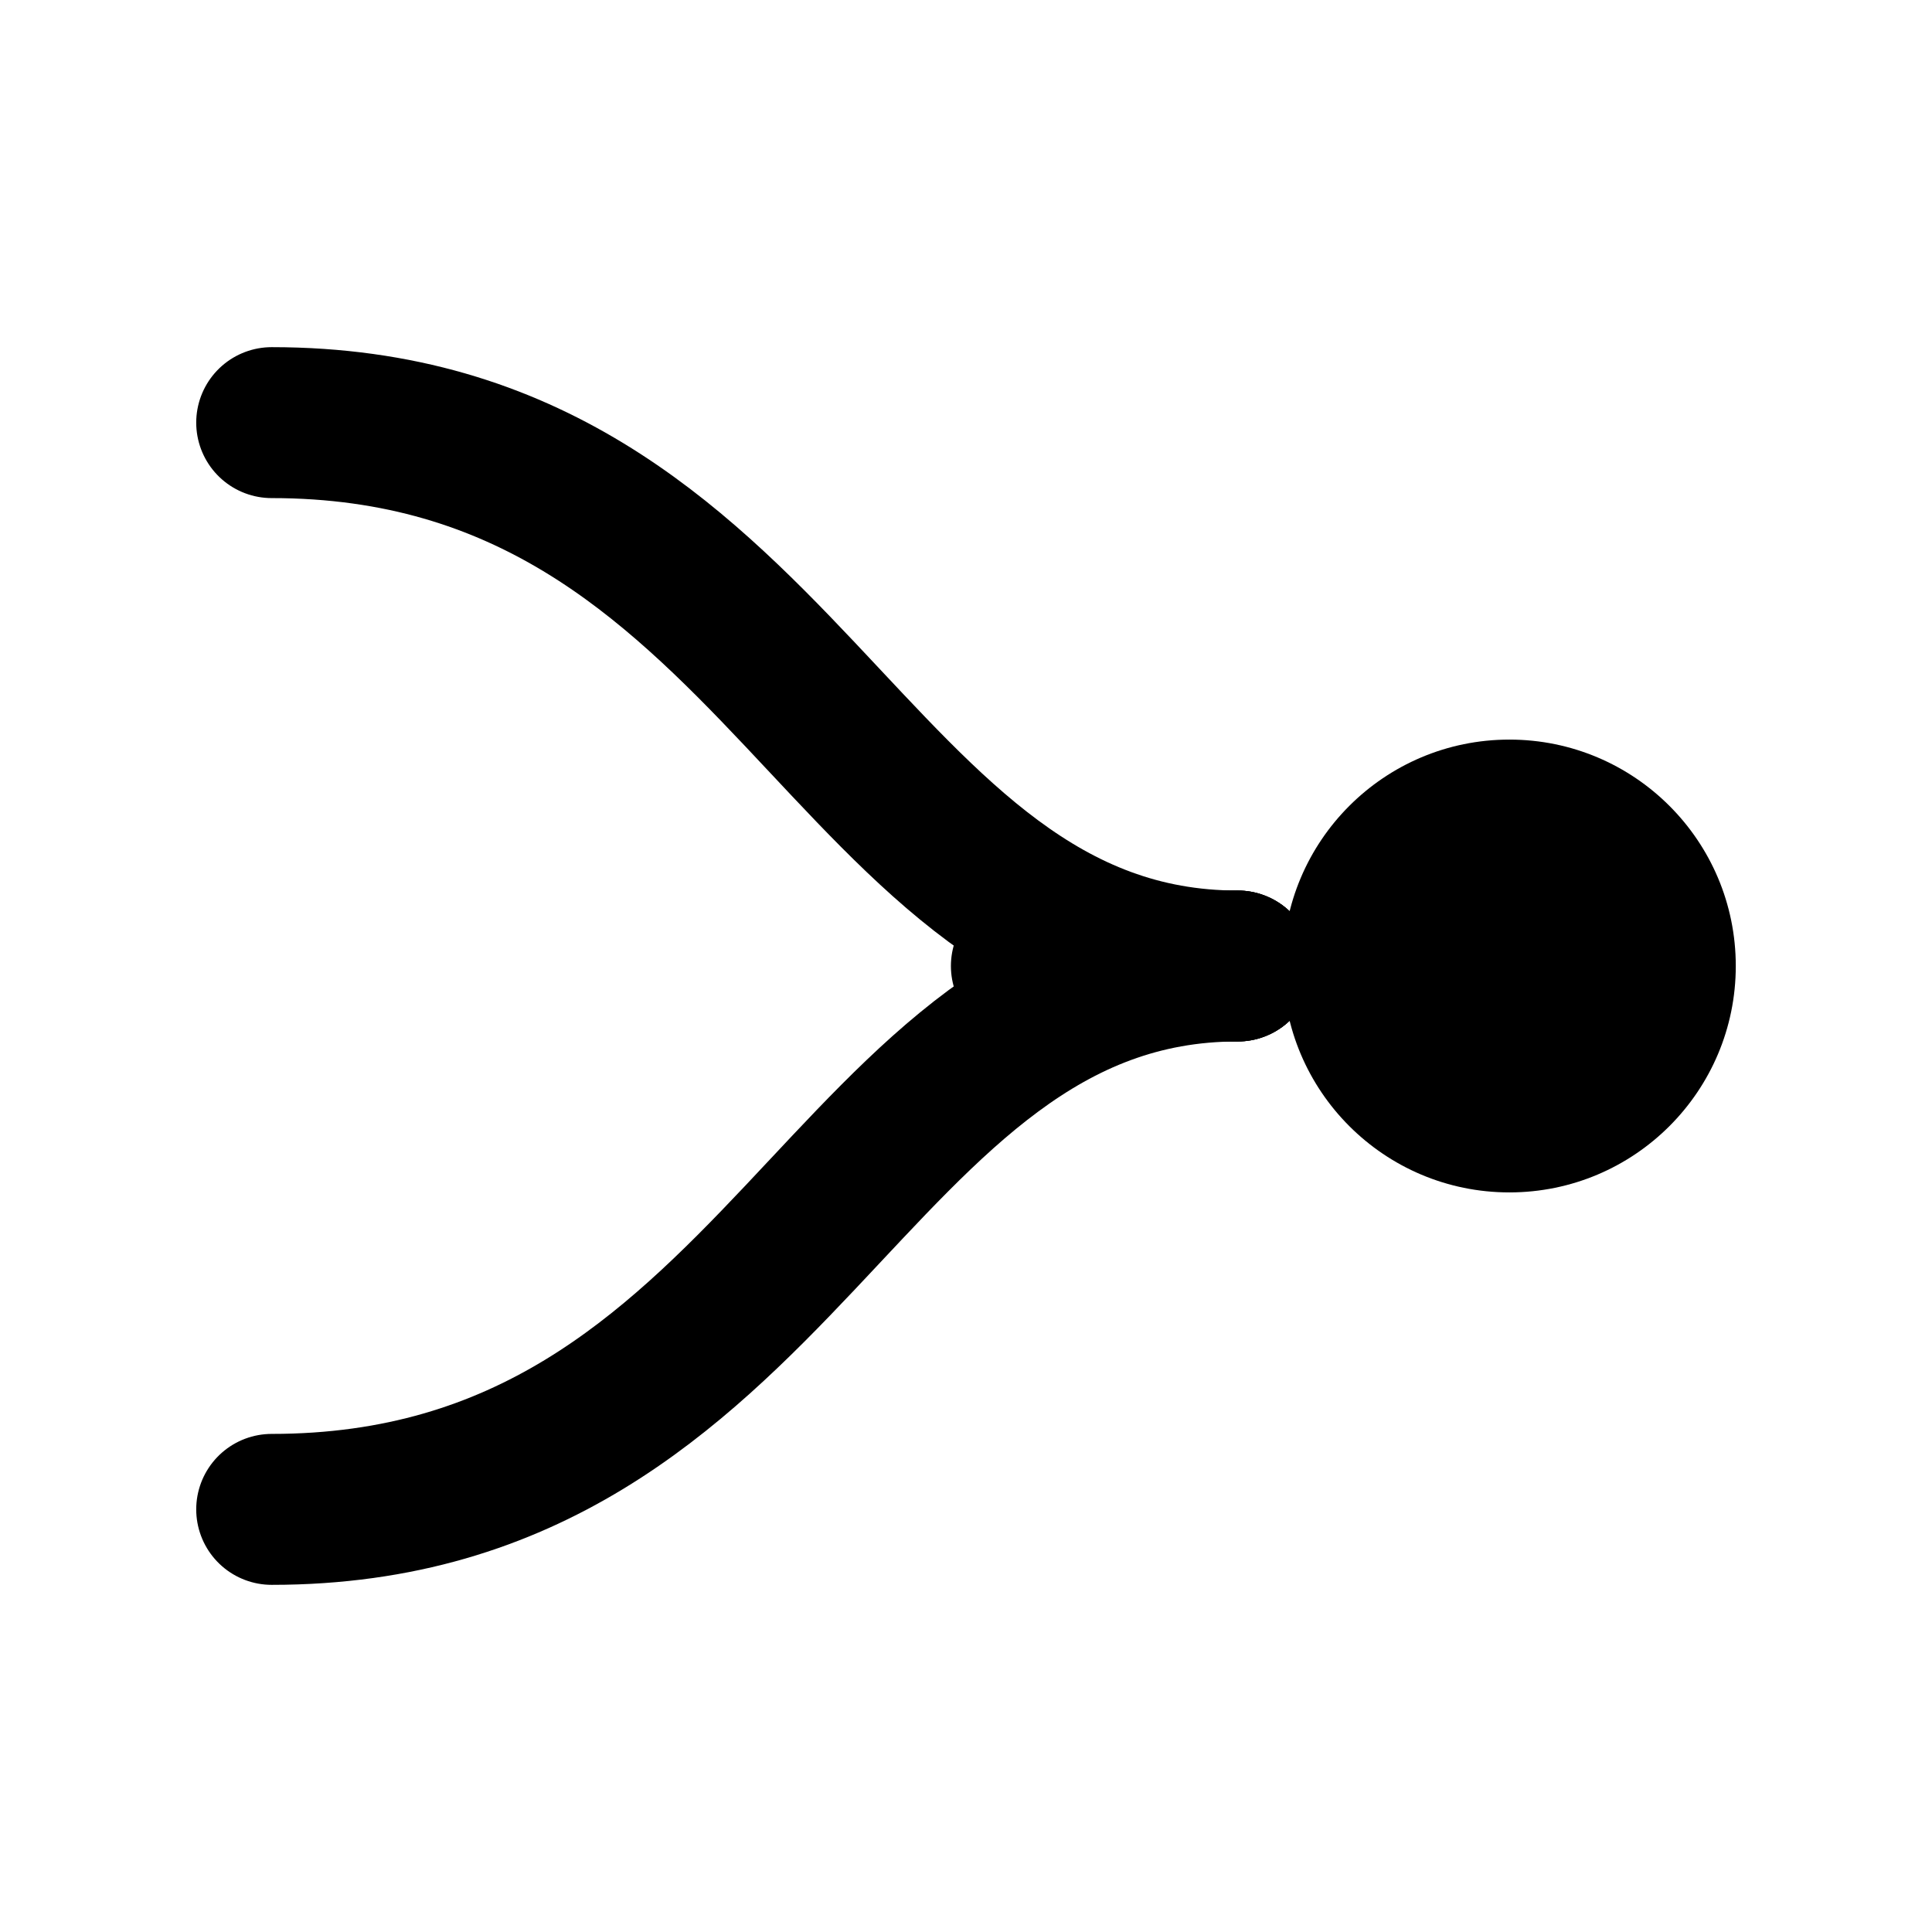
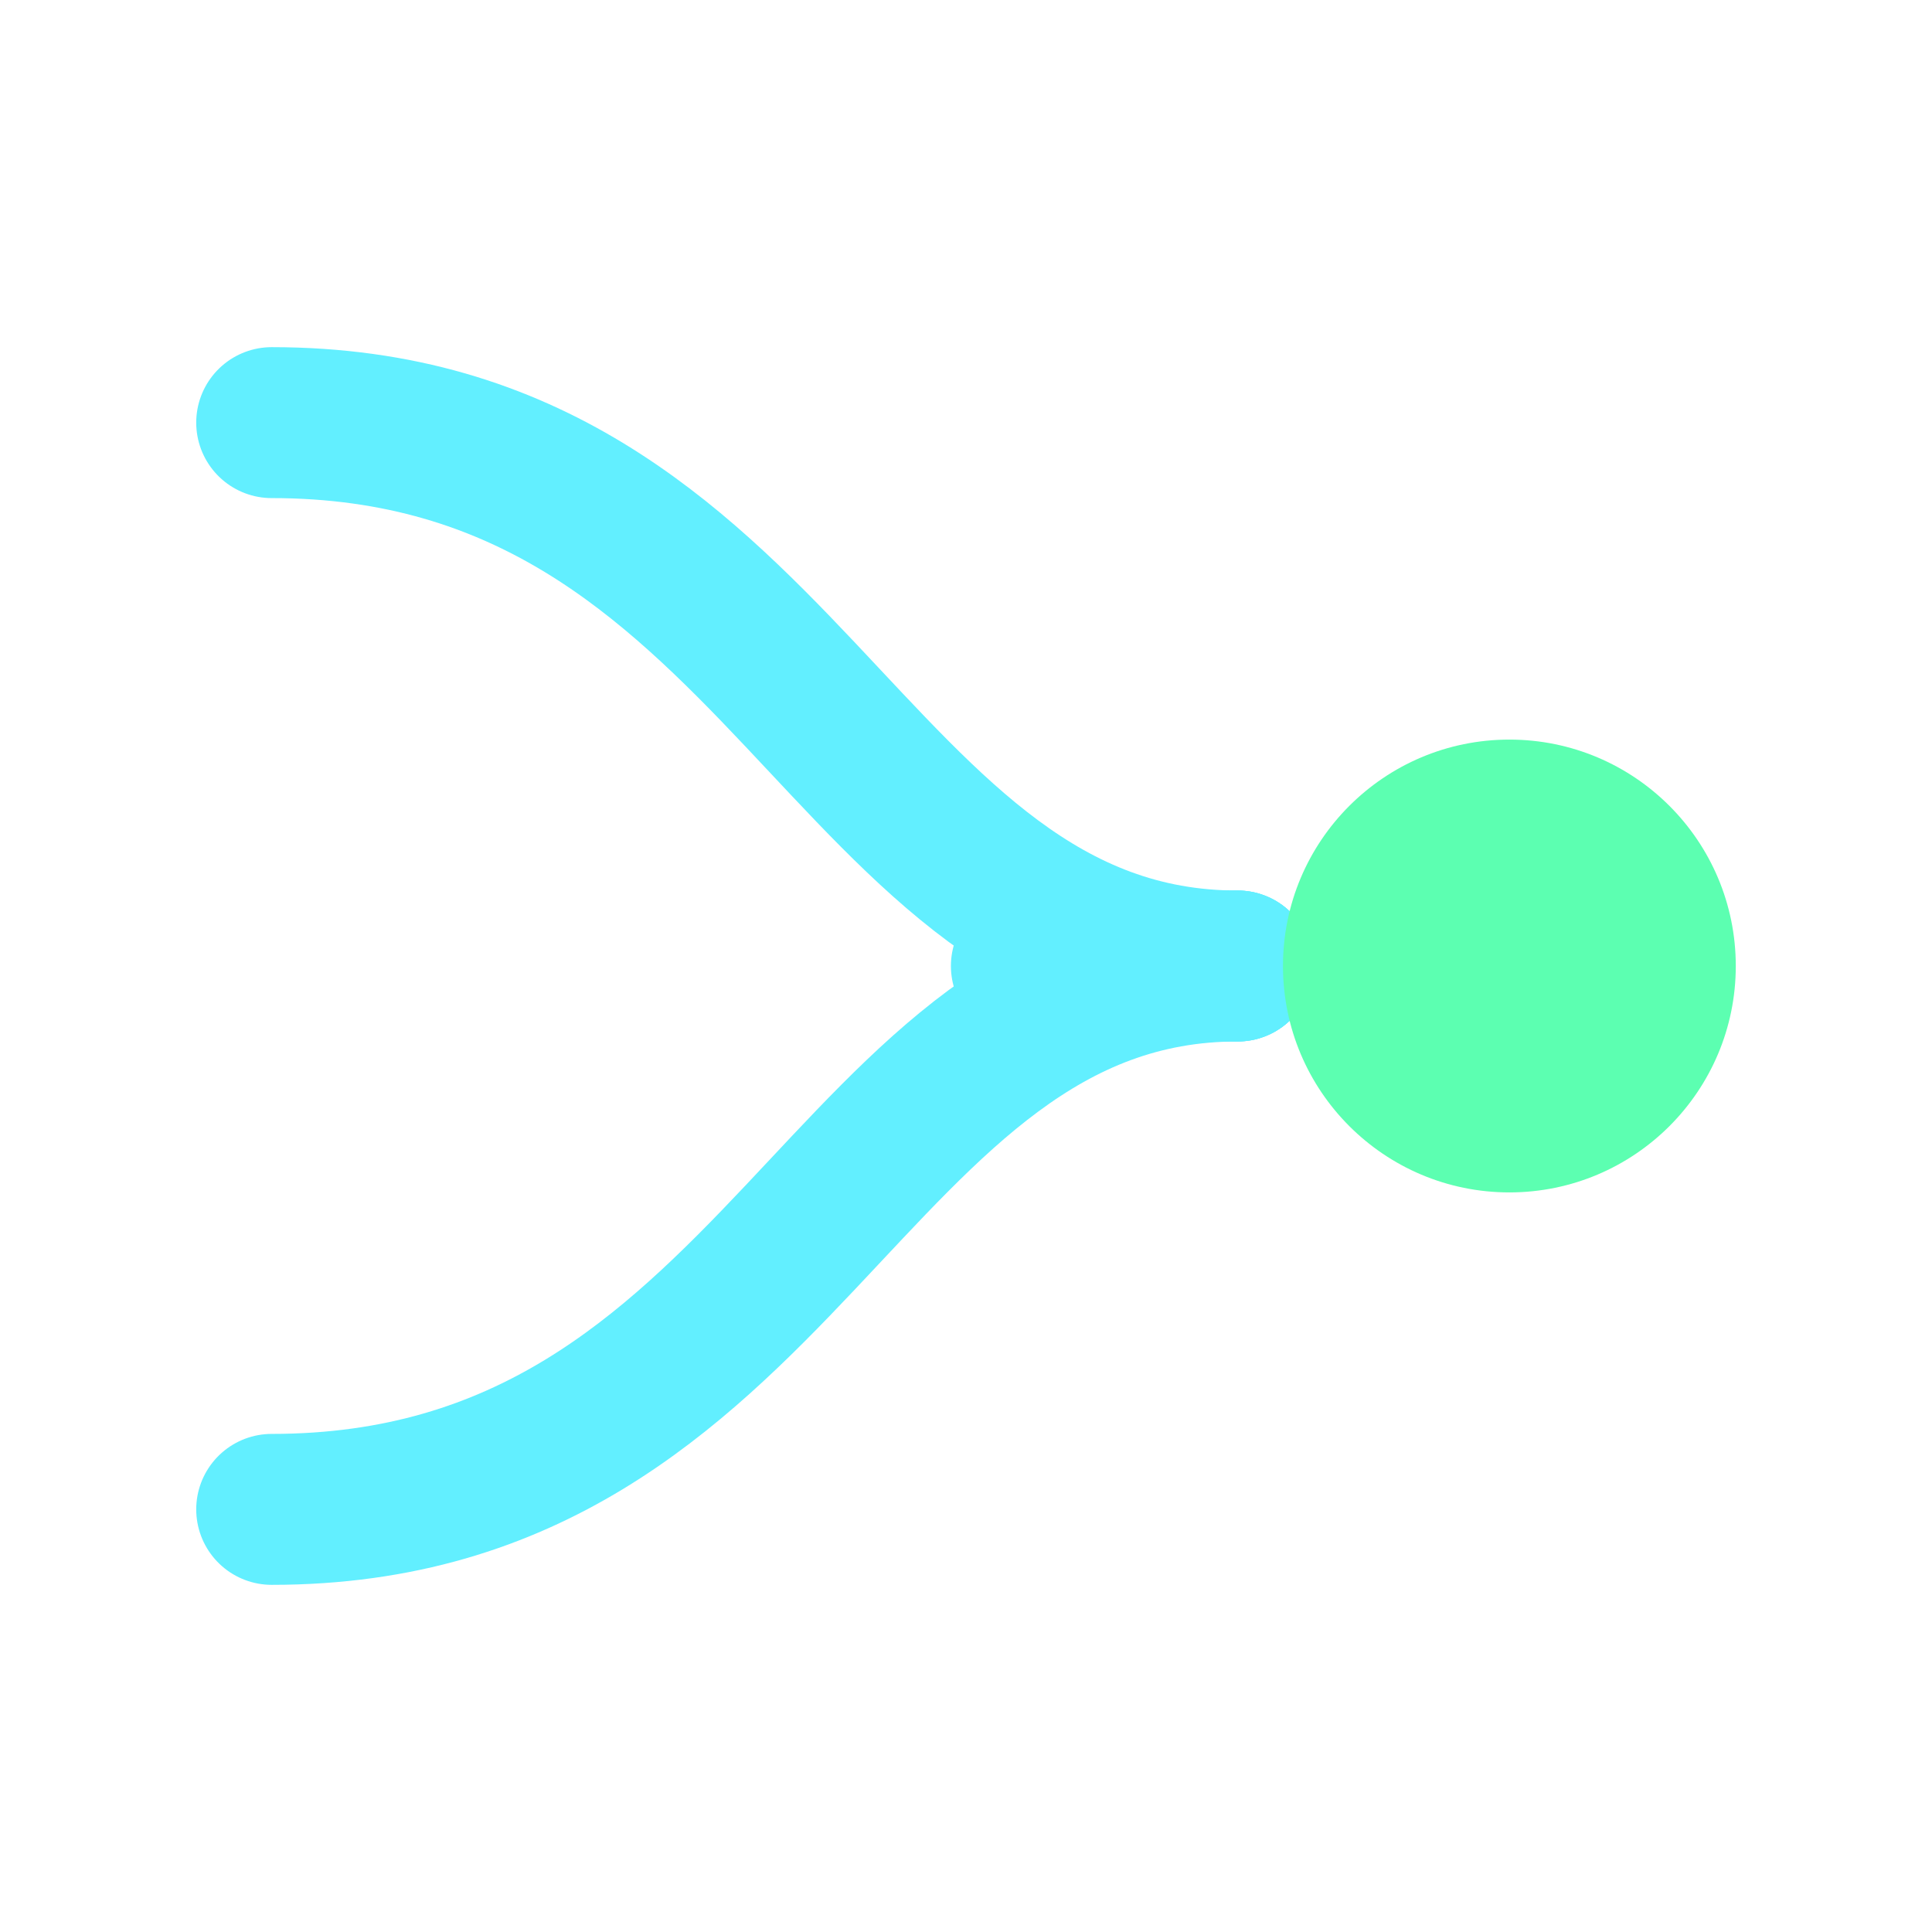
<svg xmlns="http://www.w3.org/2000/svg" viewBox="0 0 64 64" width="64" height="64" role="img" aria-label="Legios">
-   <g fill="none" stroke="currentColor" stroke-linecap="round">
+   <g fill="none" stroke="#2EE9FF" stroke-linecap="round" opacity=".75">
    <path d="M9 14 C26 14 28 32 41 32" stroke-width="5" />
    <path d="M9 50 C26 50 28 32 41 32" stroke-width="5" />
    <path d="M34 32 H41" stroke-width="5" />
  </g>
-   <circle cx="50" cy="32" r="7.5" fill="currentColor" />
+   <circle cx="50" cy="32" r="7.5" fill="#5CFFB1" />
</svg>
